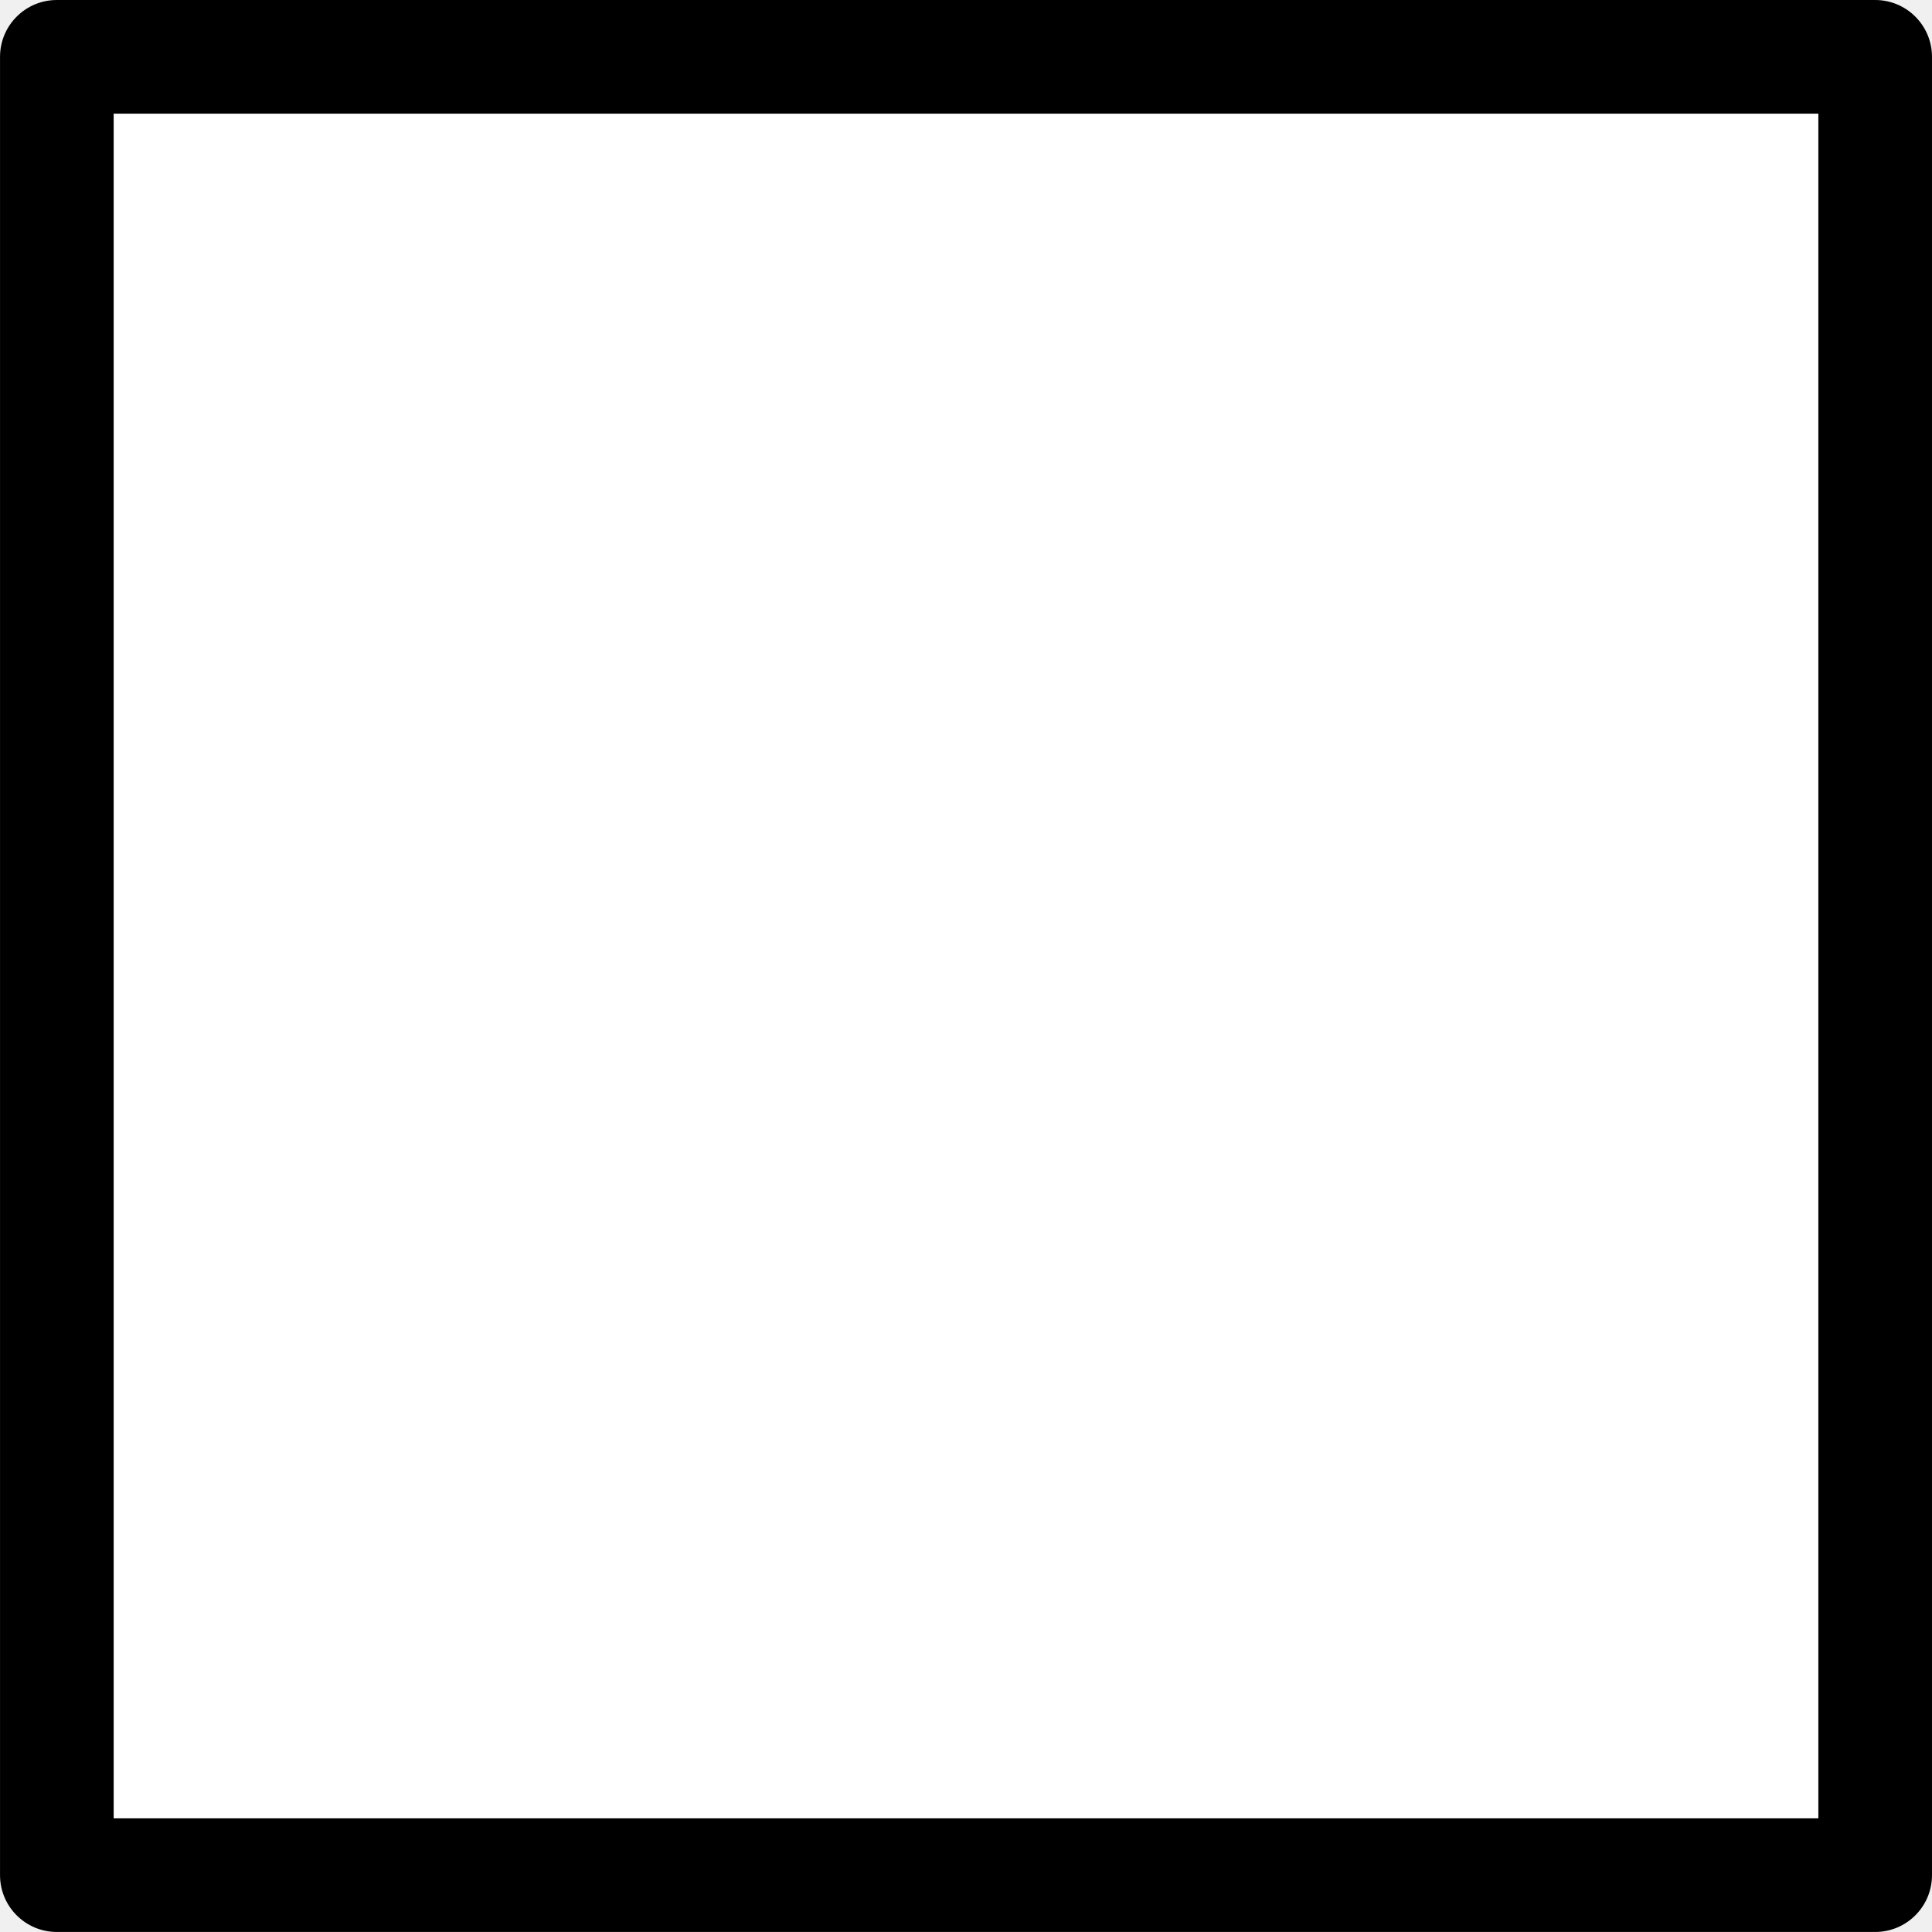
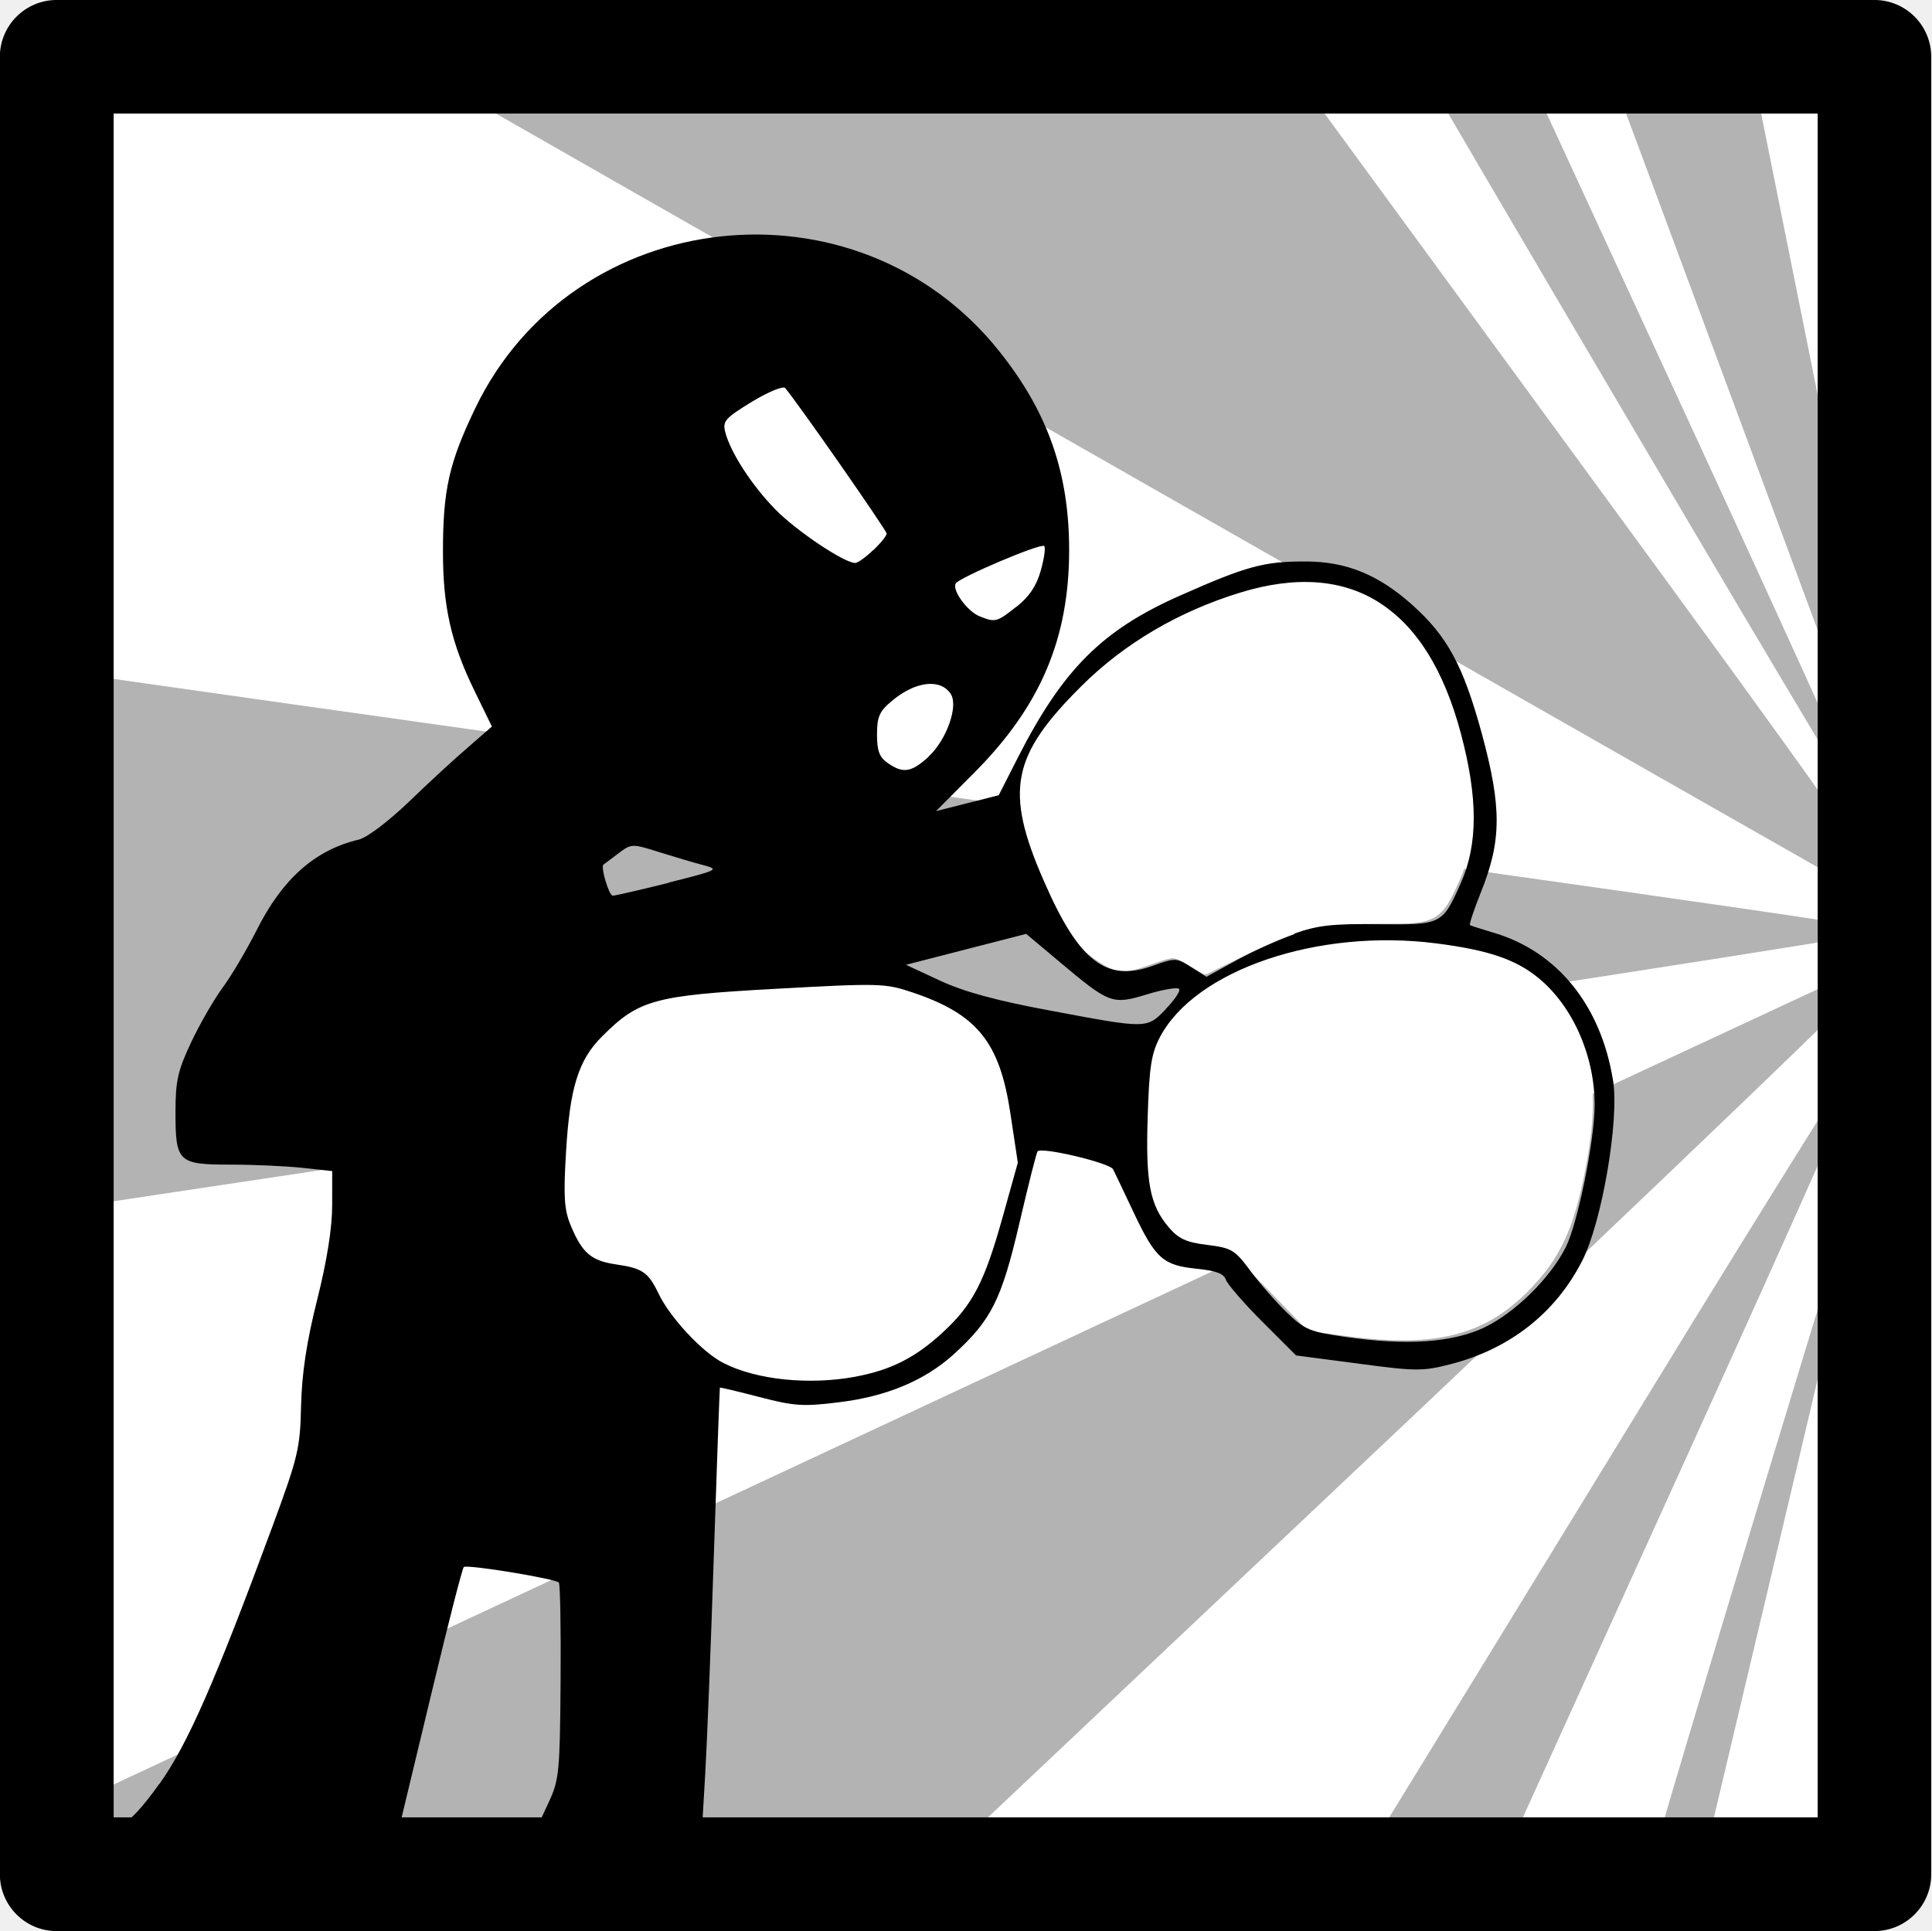
- <svg xmlns="http://www.w3.org/2000/svg" id="svg12459" width="34" height="34" version="1.1" viewBox="0 0 8.996 8.996">
+ <svg xmlns="http://www.w3.org/2000/svg" width="9mm" height="8.996mm" viewBox="0 0 9 8.996" version="1.1" id="svg12459">
  <defs id="defs12456">
-     <clipPath id="clipPath1454" clipPathUnits="userSpaceOnUse">
-       <g id="g1460">
-         <g id="g1458">
-           <path id="path1456" fill="red" fill-rule="evenodd" stroke="none" d="M 0,32 V 0 H 32 V 32 H 0" />
-         </g>
-       </g>
-     </clipPath>
-     <clipPath id="clipPath1446" clipPathUnits="userSpaceOnUse">
-       <g id="g1452">
-         <g id="g1450">
-           <path id="path1448" fill="red" fill-rule="evenodd" stroke="none" d="M 0,32 V 0 H 32 V 32 H 0" />
-         </g>
-       </g>
-     </clipPath>
-     <clipPath id="clipPath1438" clipPathUnits="userSpaceOnUse">
-       <g id="g1444">
-         <g id="g1442">
-           <path id="path1440" fill="red" fill-rule="evenodd" stroke="none" d="M 0,32 V 0 H 32 V 32 H 0" />
-         </g>
-       </g>
-     </clipPath>
-     <clipPath id="clipPath6853" clipPathUnits="userSpaceOnUse">
-       <g id="g6859">
-         <g id="g6857" transform="translate(-1.35,1)">
-           <path id="path6855" fill="red" fill-rule="evenodd" stroke="none" d="M 0,32 V 0 H 32 V 32 H 0" />
-         </g>
-       </g>
-     </clipPath>
-     <clipPath id="clipPath6845" clipPathUnits="userSpaceOnUse">
-       <g id="g6851">
-         <g id="g6849" transform="translate(-1.35,1)">
-           <path id="path6847" fill="red" fill-rule="evenodd" stroke="none" d="M 0,32 V 0 H 32 V 32 H 0" />
-         </g>
-       </g>
-     </clipPath>
-     <clipPath id="clipPath6837" clipPathUnits="userSpaceOnUse">
-       <g id="g6843">
-         <g id="g6841" transform="translate(-1.35,1)">
-           <path id="path6839" fill="red" fill-rule="evenodd" stroke="none" d="M 0,32 V 0 H 32 V 32 H 0" />
-         </g>
-       </g>
-     </clipPath>
-     <clipPath id="clipPath6829" clipPathUnits="userSpaceOnUse">
-       <g id="g6835">
-         <g id="g6833" transform="translate(-1.35,1)">
-           <path id="path6831" fill="red" fill-rule="evenodd" stroke="none" d="M 0,32 V 0 H 32 V 32 H 0" />
-         </g>
-       </g>
-     </clipPath>
-     <clipPath id="clipPath6821" clipPathUnits="userSpaceOnUse">
-       <g id="g6827">
-         <g id="g6825" transform="translate(-1.35,1)">
-           <path id="path6823" fill="red" fill-rule="evenodd" stroke="none" d="M 0,32 V 0 H 32 V 32 H 0" />
-         </g>
-       </g>
-     </clipPath>
-     <clipPath id="clipPath6813" clipPathUnits="userSpaceOnUse">
-       <g id="g6819">
-         <g id="g6817" transform="translate(-1.35,1)">
-           <path id="path6815" fill="red" fill-rule="evenodd" stroke="none" d="M 0,32 V 0 H 32 V 32 H 0" />
-         </g>
-       </g>
-     </clipPath>
-     <clipPath id="clipPath6805" clipPathUnits="userSpaceOnUse">
-       <g id="g6811">
-         <g id="g6809" transform="translate(-1.35,1)">
-           <path id="path6807" fill="red" fill-rule="evenodd" stroke="none" d="M 0,32 V 0 H 32 V 32 H 0" />
-         </g>
-       </g>
-     </clipPath>
-     <clipPath id="clipPath6797" clipPathUnits="userSpaceOnUse">
-       <g id="g6803">
-         <g id="g6801" transform="translate(-1.35,1)">
-           <path id="path6799" fill="red" fill-rule="evenodd" stroke="none" d="M 0,32 V 0 H 32 V 32 H 0" />
-         </g>
-       </g>
-     </clipPath>
-     <clipPath id="clipPath1454-1" clipPathUnits="userSpaceOnUse">
-       <g id="g1460-0">
-         <g id="g1458-0">
-           <path id="path1456-2" fill="red" fill-rule="evenodd" stroke="none" d="M 0,32 V 0 H 32 V 32 H 0" />
-         </g>
-       </g>
-     </clipPath>
-     <clipPath id="clipPath1446-5" clipPathUnits="userSpaceOnUse">
-       <g id="g1452-6">
-         <g id="g1450-0">
-           <path id="path1448-4" fill="red" fill-rule="evenodd" stroke="none" d="M 0,32 V 0 H 32 V 32 H 0" />
-         </g>
-       </g>
-     </clipPath>
-     <clipPath id="clipPath6853-3" clipPathUnits="userSpaceOnUse">
-       <g id="g6859-1">
-         <g id="g6857-6" transform="translate(-1.35,1)">
-           <path id="path6855-7" fill="red" fill-rule="evenodd" stroke="none" d="M 0,32 V 0 H 32 V 32 H 0" />
-         </g>
-       </g>
-     </clipPath>
-     <clipPath id="clipPath6845-8" clipPathUnits="userSpaceOnUse">
-       <g id="g6851-6">
-         <g id="g6849-3" transform="translate(-1.35,1)">
-           <path id="path6847-0" fill="red" fill-rule="evenodd" stroke="none" d="M 0,32 V 0 H 32 V 32 H 0" />
-         </g>
-       </g>
-     </clipPath>
-     <clipPath id="clipPath1417-9-1" clipPathUnits="userSpaceOnUse">
-       <g id="g1421-2-6" transform="translate(-15,-11.45)">
-         <path id="path1419-0-2" fill="red" fill-rule="evenodd" stroke="none" d="M 0,32 V 0 H 32 V 32 H 0" />
-       </g>
-     </clipPath>
-     <clipPath id="clipPath1438-2" clipPathUnits="userSpaceOnUse">
-       <g id="g1444-0">
-         <g id="g1442-6">
-           <path id="path1440-0" fill="red" fill-rule="evenodd" stroke="none" d="M 0,32 V 0 H 32 V 32 H 0" />
-         </g>
-       </g>
-     </clipPath>
-     <clipPath id="clipPath6837-0" clipPathUnits="userSpaceOnUse">
-       <g id="g6843-1">
-         <g id="g6841-4" transform="translate(-1.35,1)">
-           <path id="path6839-3" fill="red" fill-rule="evenodd" stroke="none" d="M 0,32 V 0 H 32 V 32 H 0" />
-         </g>
-       </g>
-     </clipPath>
-     <clipPath id="clipPath6829-3" clipPathUnits="userSpaceOnUse">
-       <g id="g6835-2">
-         <g id="g6833-8" transform="translate(-1.35,1)">
-           <path id="path6831-7" fill="red" fill-rule="evenodd" stroke="none" d="M 0,32 V 0 H 32 V 32 H 0" />
-         </g>
-       </g>
-     </clipPath>
-     <clipPath id="clipPath6821-9" clipPathUnits="userSpaceOnUse">
-       <g id="g6827-9">
-         <g id="g6825-5" transform="translate(-1.35,1)">
-           <path id="path6823-0" fill="red" fill-rule="evenodd" stroke="none" d="M 0,32 V 0 H 32 V 32 H 0" />
-         </g>
-       </g>
-     </clipPath>
-     <clipPath id="clipPath6813-5" clipPathUnits="userSpaceOnUse">
-       <g id="g6819-6">
-         <g id="g6817-1" transform="translate(-1.35,1)">
-           <path id="path6815-7" fill="red" fill-rule="evenodd" stroke="none" d="M 0,32 V 0 H 32 V 32 H 0" />
-         </g>
-       </g>
-     </clipPath>
-     <clipPath id="clipPath6805-9" clipPathUnits="userSpaceOnUse">
-       <g id="g6811-6">
-         <g id="g6809-3" transform="translate(-1.35,1)">
-           <path id="path6807-3" fill="red" fill-rule="evenodd" stroke="none" d="M 0,32 V 0 H 32 V 32 H 0" />
-         </g>
-       </g>
-     </clipPath>
-     <clipPath id="clipPath6797-2" clipPathUnits="userSpaceOnUse">
-       <g id="g6803-3">
-         <g id="g6801-3" transform="translate(-1.35,1)">
-           <path id="path6799-4" fill="red" fill-rule="evenodd" stroke="none" d="M 0,32 V 0 H 32 V 32 H 0" />
-         </g>
-       </g>
-     </clipPath>
-     <clipPath id="clipPath1454-6" clipPathUnits="userSpaceOnUse">
-       <g id="g1460-3">
-         <g id="g1458-6">
-           <path id="path1456-5" fill="red" fill-rule="evenodd" stroke="none" d="M 0,32 V 0 H 32 V 32 H 0" />
-         </g>
-       </g>
-     </clipPath>
-     <clipPath id="clipPath6853-3-5" clipPathUnits="userSpaceOnUse">
-       <g id="g6859-1-4">
-         <g id="g6857-6-5" transform="translate(-1.35,1)">
-           <path id="path6855-7-9" fill="red" fill-rule="evenodd" stroke="none" d="M 0,32 V 0 H 32 V 32 H 0" />
-         </g>
-       </g>
-     </clipPath>
-     <clipPath id="clipPath6845-8-3" clipPathUnits="userSpaceOnUse">
-       <g id="g6851-6-9">
-         <g id="g6849-3-1" transform="translate(-1.35,1)">
-           <path id="path6847-0-9" fill="red" fill-rule="evenodd" stroke="none" d="M 0,32 V 0 H 32 V 32 H 0" />
-         </g>
-       </g>
-     </clipPath>
-     <clipPath id="clipPath1417-9-1-6" clipPathUnits="userSpaceOnUse">
-       <g id="g1421-2-6-3" transform="translate(-15,-11.45)">
-         <path id="path1419-0-2-9" fill="red" fill-rule="evenodd" stroke="none" d="M 0,32 V 0 H 32 V 32 H 0" />
-       </g>
-     </clipPath>
-     <clipPath id="clipPath1417-9-1-6-7" clipPathUnits="userSpaceOnUse">
-       <g id="g1421-2-6-3-3" transform="translate(-15,-11.45)">
-         <path id="path1419-0-2-9-9" fill="red" fill-rule="evenodd" stroke="none" d="M 0,32 V 0 H 32 V 32 H 0" />
-       </g>
-     </clipPath>
-     <clipPath id="clipPath1438-2-7" clipPathUnits="userSpaceOnUse">
-       <g id="g1444-0-5">
-         <g id="g1442-6-9">
-           <path id="path1440-0-8" fill="red" fill-rule="evenodd" stroke="none" d="M 0,32 V 0 H 32 V 32 H 0" />
-         </g>
-       </g>
-     </clipPath>
-     <clipPath id="clipPath6837-0-2" clipPathUnits="userSpaceOnUse">
-       <g id="g6843-1-5">
-         <g id="g6841-4-2" transform="translate(-1.35,1)">
-           <path id="path6839-3-4" fill="red" fill-rule="evenodd" stroke="none" d="M 0,32 V 0 H 32 V 32 H 0" />
-         </g>
-       </g>
-     </clipPath>
-     <clipPath id="clipPath6829-3-0" clipPathUnits="userSpaceOnUse">
-       <g id="g6835-2-9">
-         <g id="g6833-8-5" transform="translate(-1.35,1)">
-           <path id="path6831-7-0" fill="red" fill-rule="evenodd" stroke="none" d="M 0,32 V 0 H 32 V 32 H 0" />
-         </g>
-       </g>
-     </clipPath>
-     <clipPath id="clipPath6821-9-3" clipPathUnits="userSpaceOnUse">
-       <g id="g6827-9-9">
-         <g id="g6825-5-3" transform="translate(-1.35,1)">
-           <path id="path6823-0-2" fill="red" fill-rule="evenodd" stroke="none" d="M 0,32 V 0 H 32 V 32 H 0" />
-         </g>
-       </g>
-     </clipPath>
-     <clipPath id="clipPath6813-5-5" clipPathUnits="userSpaceOnUse">
-       <g id="g6819-6-3">
-         <g id="g6817-1-4" transform="translate(-1.35,1)">
-           <path id="path6815-7-7" fill="red" fill-rule="evenodd" stroke="none" d="M 0,32 V 0 H 32 V 32 H 0" />
-         </g>
-       </g>
-     </clipPath>
-     <clipPath id="clipPath6805-9-0" clipPathUnits="userSpaceOnUse">
-       <g id="g6811-6-1">
-         <g id="g6809-3-6" transform="translate(-1.35,1)">
-           <path id="path6807-3-7" fill="red" fill-rule="evenodd" stroke="none" d="M 0,32 V 0 H 32 V 32 H 0" />
-         </g>
-       </g>
-     </clipPath>
-     <clipPath id="clipPath6797-2-4" clipPathUnits="userSpaceOnUse">
-       <g id="g6803-3-3">
-         <g id="g6801-3-8" transform="translate(-1.35,1)">
-           <path id="path6799-4-2" fill="red" fill-rule="evenodd" stroke="none" d="M 0,32 V 0 H 32 V 32 H 0" />
-         </g>
-       </g>
-     </clipPath>
-     <clipPath id="clipPath1446-5-9" clipPathUnits="userSpaceOnUse">
-       <g id="g1452-6-0">
-         <g id="g1450-0-8">
-           <path id="path1448-4-6" fill="red" fill-rule="evenodd" stroke="none" d="M 0,32 V 0 H 32 V 32 H 0" />
-         </g>
-       </g>
-     </clipPath>
-     <clipPath id="clipPath1454-0" clipPathUnits="userSpaceOnUse">
-       <g id="g1460-8">
-         <g id="g1458-2">
-           <path id="path1456-6" fill="red" fill-rule="evenodd" stroke="none" d="M 0,32 V 0 H 32 V 32 H 0" />
-         </g>
-       </g>
-     </clipPath>
-     <clipPath id="clipPath1446-2" clipPathUnits="userSpaceOnUse">
-       <g id="g1452-8">
-         <g id="g1450-4">
-           <path id="path1448-7" fill="red" fill-rule="evenodd" stroke="none" d="M 0,32 V 0 H 32 V 32 H 0" />
-         </g>
-       </g>
-     </clipPath>
-     <clipPath id="clipPath1438-22" clipPathUnits="userSpaceOnUse">
-       <g id="g1444-7">
-         <g id="g1442-3">
-           <path id="path1440-5" fill="red" fill-rule="evenodd" stroke="none" d="M 0,32 V 0 H 32 V 32 H 0" />
-         </g>
-       </g>
-     </clipPath>
-     <clipPath id="clipPath6853-7" clipPathUnits="userSpaceOnUse">
-       <g id="g6859-4">
-         <g id="g6857-8" transform="translate(-1.35,1)">
-           <path id="path6855-1" fill="red" fill-rule="evenodd" stroke="none" d="M 0,32 V 0 H 32 V 32 H 0" />
-         </g>
-       </g>
-     </clipPath>
-     <clipPath id="clipPath6845-85" clipPathUnits="userSpaceOnUse">
-       <g id="g6851-0">
-         <g id="g6849-0" transform="translate(-1.35,1)">
-           <path id="path6847-4" fill="red" fill-rule="evenodd" stroke="none" d="M 0,32 V 0 H 32 V 32 H 0" />
-         </g>
-       </g>
-     </clipPath>
-     <clipPath id="clipPath6837-2-9" clipPathUnits="userSpaceOnUse">
-       <g id="g6843-3-9">
-         <g id="g6841-9-3" transform="translate(-1.35,1)">
-           <path id="path6839-2-0" fill="red" fill-rule="evenodd" stroke="none" d="M 0,32 V 0 H 32 V 32 H 0" />
-         </g>
-       </g>
-     </clipPath>
-     <clipPath id="clipPath6821-3-6" clipPathUnits="userSpaceOnUse">
-       <g id="g6827-96-7">
-         <g id="g6825-0-3" transform="translate(-1.35,1)">
-           <path id="path6823-6-1" fill="red" fill-rule="evenodd" stroke="none" d="M 0,32 V 0 H 32 V 32 H 0" />
-         </g>
-       </g>
-     </clipPath>
-     <clipPath id="clipPath6813-7-9" clipPathUnits="userSpaceOnUse">
-       <g id="g6819-0-4">
-         <g id="g6817-4-5" transform="translate(-1.35,1)">
-           <path id="path6815-3-1" fill="red" fill-rule="evenodd" stroke="none" d="M 0,32 V 0 H 32 V 32 H 0" />
-         </g>
-       </g>
-     </clipPath>
-     <clipPath id="clipPath6829-8" clipPathUnits="userSpaceOnUse">
-       <g id="g6835-8">
-         <g id="g6833-83" transform="translate(-1.35,1)">
-           <path id="path6831-2" fill="red" fill-rule="evenodd" stroke="none" d="M 0,32 V 0 H 32 V 32 H 0" />
-         </g>
-       </g>
-     </clipPath>
-     <clipPath id="clipPath6837-2-0" clipPathUnits="userSpaceOnUse">
-       <g id="g6843-3-0">
-         <g id="g6841-9-2" transform="translate(-1.35,1)">
-           <path id="path6839-2-9" fill="red" fill-rule="evenodd" stroke="none" d="M 0,32 V 0 H 32 V 32 H 0" />
-         </g>
-       </g>
-     </clipPath>
-     <clipPath id="clipPath6821-3-3" clipPathUnits="userSpaceOnUse">
-       <g id="g6827-96-4">
-         <g id="g6825-0-2" transform="translate(-1.35,1)">
-           <path id="path6823-6-0" fill="red" fill-rule="evenodd" stroke="none" d="M 0,32 V 0 H 32 V 32 H 0" />
-         </g>
-       </g>
-     </clipPath>
-     <clipPath id="clipPath6813-7-96" clipPathUnits="userSpaceOnUse">
-       <g id="g6819-0-7">
-         <g id="g6817-4-4" transform="translate(-1.35,1)">
-           <path id="path6815-3-3" fill="red" fill-rule="evenodd" stroke="none" d="M 0,32 V 0 H 32 V 32 H 0" />
-         </g>
-       </g>
-     </clipPath>
-     <clipPath id="clipPath6805-98" clipPathUnits="userSpaceOnUse">
-       <g id="g6811-9">
-         <g id="g6809-1" transform="translate(-1.35,1)">
-           <path id="path6807-4" fill="red" fill-rule="evenodd" stroke="none" d="M 0,32 V 0 H 32 V 32 H 0" />
-         </g>
-       </g>
-     </clipPath>
-     <clipPath id="clipPath6797-8" clipPathUnits="userSpaceOnUse">
-       <g id="g6803-38">
-         <g id="g6801-9" transform="translate(-1.35,1)">
-           <path id="path6799-5" fill="red" fill-rule="evenodd" stroke="none" d="M 0,32 V 0 H 32 V 32 H 0" />
-         </g>
-       </g>
-     </clipPath>
-     <clipPath id="clipPath1454-3" clipPathUnits="userSpaceOnUse">
-       <g id="g1460-06">
-         <g id="g1458-04">
-           <path id="path1456-7" fill="red" fill-rule="evenodd" stroke="none" d="M 0,32 V 0 H 32 V 32 H 0" />
-         </g>
-       </g>
-     </clipPath>
-     <clipPath id="clipPath1446-28" clipPathUnits="userSpaceOnUse">
-       <g id="g1452-7">
-         <g id="g1450-6">
-           <path id="path1448-6" fill="red" fill-rule="evenodd" stroke="none" d="M 0,32 V 0 H 32 V 32 H 0" />
-         </g>
-       </g>
-     </clipPath>
-     <clipPath id="clipPath1438-7" clipPathUnits="userSpaceOnUse">
-       <g id="g1444-9">
-         <g id="g1442-4">
-           <path id="path1440-6" fill="red" fill-rule="evenodd" stroke="none" d="M 0,32 V 0 H 32 V 32 H 0" />
-         </g>
-       </g>
-     </clipPath>
-     <clipPath id="clipPath6853-31" clipPathUnits="userSpaceOnUse">
-       <g id="g6859-48">
-         <g id="g6857-1" transform="translate(-1.35,1)">
-           <path id="path6855-6" fill="red" fill-rule="evenodd" stroke="none" d="M 0,32 V 0 H 32 V 32 H 0" />
-         </g>
-       </g>
-     </clipPath>
-     <clipPath id="clipPath6845-1" clipPathUnits="userSpaceOnUse">
+     <clipPath clipPathUnits="userSpaceOnUse" id="clipPath6845-1">
      <g id="g6851-8">
        <g id="g6849-36" transform="translate(-1.35,1)">
-           <path id="path6847-6" fill="red" fill-rule="evenodd" stroke="none" d="M 0,32 V 0 H 32 V 32 H 0" />
-         </g>
-       </g>
-     </clipPath>
-     <clipPath id="clipPath6837-2-9-6" clipPathUnits="userSpaceOnUse">
-       <g id="g6843-3-9-7">
-         <g id="g6841-9-3-7" transform="translate(-1.35,1)">
-           <path id="path6839-2-0-2" fill="red" fill-rule="evenodd" stroke="none" d="M 0,32 V 0 H 32 V 32 H 0" />
-         </g>
-       </g>
-     </clipPath>
-     <clipPath id="clipPath6821-3-6-6" clipPathUnits="userSpaceOnUse">
-       <g id="g6827-96-7-5">
-         <g id="g6825-0-3-1" transform="translate(-1.35,1)">
-           <path id="path6823-6-1-2" fill="red" fill-rule="evenodd" stroke="none" d="M 0,32 V 0 H 32 V 32 H 0" />
-         </g>
-       </g>
-     </clipPath>
-     <clipPath id="clipPath6813-7-9-3" clipPathUnits="userSpaceOnUse">
-       <g id="g6819-0-4-9">
-         <g id="g6817-4-5-8" transform="translate(-1.35,1)">
-           <path id="path6815-3-1-7" fill="red" fill-rule="evenodd" stroke="none" d="M 0,32 V 0 H 32 V 32 H 0" />
-         </g>
-       </g>
-     </clipPath>
-     <clipPath id="clipPath6829-30" clipPathUnits="userSpaceOnUse">
-       <g id="g6835-4">
-         <g id="g6833-6" transform="translate(-1.35,1)">
-           <path id="path6831-28" fill="red" fill-rule="evenodd" stroke="none" d="M 0,32 V 0 H 32 V 32 H 0" />
-         </g>
-       </g>
-     </clipPath>
-     <clipPath id="clipPath6837-2-0-0" clipPathUnits="userSpaceOnUse">
-       <g id="g6843-3-0-2">
-         <g id="g6841-9-2-2" transform="translate(-1.35,1)">
-           <path id="path6839-2-9-6" fill="red" fill-rule="evenodd" stroke="none" d="M 0,32 V 0 H 32 V 32 H 0" />
-         </g>
-       </g>
-     </clipPath>
-     <clipPath id="clipPath6821-3-3-9" clipPathUnits="userSpaceOnUse">
-       <g id="g6827-96-4-0">
-         <g id="g6825-0-2-7" transform="translate(-1.35,1)">
-           <path id="path6823-6-0-5" fill="red" fill-rule="evenodd" stroke="none" d="M 0,32 V 0 H 32 V 32 H 0" />
-         </g>
-       </g>
-     </clipPath>
-     <clipPath id="clipPath6813-7-96-9" clipPathUnits="userSpaceOnUse">
-       <g id="g6819-0-7-2">
-         <g id="g6817-4-4-8" transform="translate(-1.35,1)">
-           <path id="path6815-3-3-5" fill="red" fill-rule="evenodd" stroke="none" d="M 0,32 V 0 H 32 V 32 H 0" />
-         </g>
-       </g>
-     </clipPath>
-     <clipPath id="clipPath6805-5" clipPathUnits="userSpaceOnUse">
-       <g id="g6811-7">
-         <g id="g6809-34" transform="translate(-1.35,1)">
-           <path id="path6807-8" fill="red" fill-rule="evenodd" stroke="none" d="M 0,32 V 0 H 32 V 32 H 0" />
-         </g>
-       </g>
-     </clipPath>
-     <clipPath id="clipPath6797-4" clipPathUnits="userSpaceOnUse">
-       <g id="g6803-9">
-         <g id="g6801-30" transform="translate(-1.35,1)">
-           <path id="path6799-1" fill="red" fill-rule="evenodd" stroke="none" d="M 0,32 V 0 H 32 V 32 H 0" />
+           <path d="M 0,32 V 0 H 32 V 32 H 0" fill="#ff0000" fill-rule="evenodd" stroke="none" id="path6847-6" />
        </g>
      </g>
    </clipPath>
  </defs>
-   <g id="layer1" transform="translate(-135.2246,-229.8061)">
-     <g id="g19534" transform="matrix(0.2645833,0,0,0.2645833,135.2246,229.8061)">
-       <g id="use1308" transform="translate(0.912059,1)" style="fill:#fff">
-         <path id="path1312" fill="#cc0" fill-rule="evenodd" stroke="none" d="M 0,32 V 0 H 32 V 32 H 0" style="fill:#fff;fill-opacity:1" />
-       </g>
-       <path id="path1318" fill="#fcf9e0" fill-rule="evenodd" stroke="none" d="M 21.05,-0.55 32.8,15.5 -0.25,20.45 v -9.6 L 32.8,15.5 4.6,-0.55 h 16.45 m 4.35,0 7.4,16.05 -5.95,-16.05 H 29.6 L 32.8,15.5 23.35,-0.55 h 2.05 m 7.4,16.1 -4.25,17.8 h -1.1 l 5.35,-17.8 -8.1,17.8 H 21.9 L 32.8,15.55 13.95,33.35 H -0.25 V 31 L 32.8,15.55" clip-path="url(#clipPath1454-3)" transform="translate(1.959279,1.166172)" style="fill:#b3b3b3;fill-opacity:1" />
-       <path id="path1320" fill="#733c2f" fill-rule="evenodd" stroke="none" d="M 7.45,14.15 V 14.1 l 1.25,-1.2 2.25,-2 3.35,1.6 -2.3,1.75 0.7,2.2 0.8,2.7 0.35,2.05 0.2,1.4 V 24 l -0.3,8.35 H 10.1 l 1.05,-2 0.1,-2.3 -0.1,-1.25 -1.6,-0.25 -1.4,5.8 H 2.7 l 1.9,-2.65 1,-2.45 1.1,-3 Q 6.4,23.7 7.05,21.35 7.65,19 6,16.2 l -0.1,-0.15 0.45,-0.5 1.1,-1.4" clip-path="url(#clipPath1446-28)" transform="translate(-1.35,1)" style="fill:#000" />
-       <path id="path1322" fill="#733c2f" fill-rule="evenodd" stroke="none" d="M 8.75,15.45 Q 8.45,16.5 8.8,16.7 L 9.2,17 11.05,19.95 3.75,19.6 Q 2.9,18.35 4.8,15.9 q 0.7,-2.05 2.55,-2.1 1.85,0 1.4,1.65" clip-path="url(#clipPath1438-7)" transform="translate(-0.475,0.875)" style="fill:#000" />
-       <path id="path1340" fill="#733c2f" fill-rule="evenodd" stroke="none" d="m 13.3,4.1 q 2.35,0 3.95,1.6 1.65,1.7 1.65,4 0,2.3 -1.65,3.9 -1.6,1.7 -3.95,1.7 Q 11,15.3 9.35,13.6 7.75,12 7.75,9.65 7.75,7.4 9.35,5.7 11,4.1 13.3,4.1 m -0.55,3.35 q 0.65,1.7 2.35,2.45 l 0.5,-0.5 -1.85,-2.6 -1,0.65 m 5.6,2.15 -1.5,0.65 q 0.15,0.6 0.7,0.6 l 0.6,-0.45 0.2,-0.6 V 9.6 m -1.6,2.9 q 0,-0.65 -0.6,-0.4 -0.7,0.3 -0.7,0.8 l 0.05,0.3 q 0.15,0.3 0.55,0.3 l 0.45,-0.4 0.25,-0.6" style="fill:#000;fill-opacity:1" clip-path="url(#clipPath6853-31)" />
-       <path id="path1342" fill="#fcf9e0" fill-rule="evenodd" stroke="none" d="m 12.75,7.45 1,-0.65 1.85,2.6 -0.5,0.5 Q 13.4,9.15 12.75,7.45 m 4,5.05 -0.25,0.6 -0.45,0.4 q -0.4,0 -0.55,-0.3 l -0.05,-0.3 q 0,-0.5 0.7,-0.8 0.6,-0.25 0.6,0.4 m 1.6,-2.9 v 0.2 l -0.2,0.6 -0.6,0.45 q -0.55,0 -0.7,-0.6 l 1.5,-0.65" clip-path="url(#clipPath6845-1)" style="fill:#fff" />
-       <g id="g18724" transform="rotate(-14.65501,15.24547,22.45113)">
-         <path id="path1344-1-2" fill="#733c2f" fill-rule="evenodd" stroke="none" d="M 22.55,17.15 H 9.95 V 14.6 h 12.6 v 2.55" clip-path="url(#clipPath6837-2-9-6)" style="fill:#000" transform="translate(-0.1215053,0.2155254)" />
-         <path id="path1348-85-2" fill="#733c2f" fill-rule="evenodd" stroke="none" d="m 22.95,12.15 1.8,-0.3 q 1.85,-0.1 2.75,1.1 0.45,0.45 0.8,1.7 v 0.1 2 0.1 Q 27.8,19.2 25.55,19.8 L 23.45,19.9 23.2,19.75 22.65,19.4 22.6,19.35 22.05,18.95 21.95,18.8 21.9,18.7 21,18.75 20.85,18.7 20.75,18.65 q -2.7,-2.7 0,-5.15 0.8,-0.8 1.95,-1.3 l 0.25,-0.05" clip-path="url(#clipPath6821-3-6-6)" style="fill:#000" transform="translate(-0.1215053,0.2155254)" />
-         <path id="path1350-4-6" fill="#fcf9e0" fill-rule="evenodd" stroke="none" d="m 24.8,12.3 q -2.15,0.1 -3.6,1.15 -1.45,1 -1.05,2.5 l 0.2,1.25 q 0.2,0.65 0.8,1 l 0.65,-0.05 q 0.35,-0.1 0.6,0.35 l 0.55,0.4 0.65,0.45 1.85,-0.1 q 1.95,-0.5 2.4,-2.55 v -2 q -0.3,-1.1 -0.7,-1.5 -0.75,-1 -2.35,-0.9" clip-path="url(#clipPath6813-7-9-3)" style="fill:#fff" transform="translate(-0.1215053,0.2155254)" />
-       </g>
-       <path id="path1346" fill="#733c2f" fill-rule="evenodd" stroke="none" d="m 14.75,20.8 h -9.3 v -2.55 h 9.3 v 2.55" clip-path="url(#clipPath6829-30)" style="fill:#000" transform="translate(0.875,-0.125)" />
-       <g id="g18786" transform="translate(-0.1856602,2.084709)">
-         <path id="path1344-1-8" fill="#733c2f" fill-rule="evenodd" stroke="none" d="M 22.55,17.15 H 9.95 V 14.6 h 12.6 v 2.55" clip-path="url(#clipPath6837-2-0-0)" style="fill:#000" transform="rotate(10.27717,12.68095,18.24671)" />
-         <path id="path1348-85-4" fill="#733c2f" fill-rule="evenodd" stroke="none" d="m 22.95,12.15 1.8,-0.3 q 1.85,-0.1 2.75,1.1 0.45,0.45 0.8,1.7 v 0.1 2 0.1 Q 27.8,19.2 25.55,19.8 L 23.45,19.9 23.2,19.75 22.65,19.4 22.6,19.35 22.05,18.95 21.95,18.8 21.9,18.7 21,18.75 20.85,18.7 20.75,18.65 q -2.7,-2.7 0,-5.15 0.8,-0.8 1.95,-1.3 l 0.25,-0.05" clip-path="url(#clipPath6821-3-3-9)" style="fill:#000" transform="rotate(10.27717,12.68095,18.24671)" />
-         <path id="path1350-4-5" fill="#fcf9e0" fill-rule="evenodd" stroke="none" d="m 24.8,12.3 q -2.15,0.1 -3.6,1.15 -1.45,1 -1.05,2.5 l 0.2,1.25 q 0.2,0.65 0.8,1 l 0.65,-0.05 q 0.35,-0.1 0.6,0.35 l 0.55,0.4 0.65,0.45 1.85,-0.1 q 1.95,-0.5 2.4,-2.55 v -2 q -0.3,-1.1 -0.7,-1.5 -0.75,-1 -2.35,-0.9" clip-path="url(#clipPath6813-7-96-9)" style="fill:#fff" transform="rotate(10.27717,12.68095,18.24671)" />
-       </g>
-       <path id="path1352" fill="#733c2f" fill-rule="evenodd" stroke="none" d="M 9.25,22.6 H 9.2 q 0.25,0.35 1,0.35 l 0.05,0.05 0.05,0.1 0.4,0.6 0.7,0.65 0.1,0.05 0.6,0.25 0.85,0.2 h 0.5 q 2.35,0.05 3.45,-2.1 V 22.6 l 0.5,-2.15 0.05,0.1 q 0,-1.25 -0.35,-1.8 V 18.7 Q 16.55,17.35 14.75,17 l -4,0.15 Q 8.6,18 8.7,19.8 l -0.15,1.15 v 0.15 q 0,0.85 0.7,1.5" clip-path="url(#clipPath6805-5)" style="fill:#000" transform="translate(0.875,-0.125)" />
-       <path id="path1354" fill="#fcf9e0" fill-rule="evenodd" stroke="none" d="m 14.65,17.45 -3.7,0.2 Q 9.2,18.3 9.2,19.8 l -0.1,1.25 q 0,0.7 0.55,1.2 l 0.6,0.1 q 0.35,0 0.5,0.45 l 0.4,0.6 0.55,0.55 q 0.65,0.4 1.8,0.4 2,0 2.95,-1.85 L 17,20.55 16.75,18.9 q -0.5,-1.1 -2.1,-1.45" clip-path="url(#clipPath6797-4)" style="fill:#fff" transform="translate(0.875,-0.125)" />
-       <g id="g27401-8" transform="translate(42.12247,86.40306)">
-         <path style="color:#000;fill:#000;fill-opacity:1;stroke-linecap:round;stroke-linejoin:round;-inkscape-stroke:none" id="path424-4" d="m -41.122,-86.403 a 1,1 0 0 0 -1,1 v 32 a 1,1 0 0 0 1,1 h 32 a 1,1 0 0 0 1,-1 v -32 a 1,1 0 0 0 -1,-1 z m 1,2 h 30 v 30 h -30 z" />
-       </g>
+   <g id="layer1" transform="translate(-135.2246,-229.8061)" style="display:inline">
+     <g id="use1308" transform="matrix(0.2645833,0,0,0.2645833,135.466,230.0706)" style="fill:#ffffff">
+       <path d="M 0,32 V 0 H 32 V 32 H 0" fill="#cccc00" fill-rule="evenodd" stroke="none" id="path1312" style="fill:#ffffff;fill-opacity:1" />
    </g>
+     <path d="m 12.75,7.45 1,-0.65 1.85,2.6 -0.5,0.5 Q 13.4,9.15 12.75,7.45 m 4,5.05 -0.25,0.6 -0.45,0.4 q -0.4,0 -0.55,-0.3 l -0.05,-0.3 q 0,-0.5 0.7,-0.8 0.6,-0.25 0.6,0.4 m 1.6,-2.9 v 0.2 l -0.2,0.6 -0.6,0.45 q -0.55,0 -0.7,-0.6 l 1.5,-0.65" fill="#fcf9e0" fill-rule="evenodd" stroke="none" id="path1342" clip-path="url(#clipPath6845-1)" style="fill:#ffffff" transform="matrix(0.2645833,0,0,0.2645833,135.2246,229.8061)" />
+     <path id="path1466" style="fill:#b3b3b3;fill-opacity:1;stroke-width:0.011;stroke-dashoffset:14.7" d="m 142.694,230.062 0.03,0.073 c 0.017,0.04 0.301,0.806 0.633,1.702 l 0.603,1.628 0.005,-0.218 c 0.004,-0.201 -0.019,-0.334 -0.292,-1.696 l -0.297,-1.478 -0.341,-0.006 z m -0.633,0.001 c -0.135,0 -0.24,0.009 -0.236,0.02 0.004,0.011 0.485,0.832 1.07,1.824 0.584,0.992 1.067,1.8 1.072,1.794 0.005,-0.005 -0.366,-0.826 -0.826,-1.824 l -0.837,-1.814 z m -2.927,0.006 c -1.293,-0.003 -2.058,0.003 -2.037,0.016 0.018,0.011 1.57,0.897 3.448,1.968 1.878,1.071 3.417,1.948 3.42,1.949 0.003,0.001 0.006,-0.032 0.006,-0.073 0,-0.064 -0.208,-0.359 -1.384,-1.965 l -1.383,-1.89 z m -3.565,2.873 c -0.037,-0.008 -0.039,0.062 -0.039,1.243 v 1.252 l 0.095,-0.015 c 0.052,-0.008 1.948,-0.293 4.213,-0.633 2.265,-0.34 4.122,-0.628 4.126,-0.64 0.008,-0.025 0.011,-0.025 -4.997,-0.727 -1.847,-0.259 -3.377,-0.475 -3.398,-0.48 z m 8.381,1.358 c -0.005,3.8e-4 -0.011,0.002 -0.018,0.004 -0.021,0.008 -1.921,0.893 -4.22,1.967 l -4.181,1.953 -5.2e-4,0.14 v 0.14 h 2.026 2.026 l 2.195,-2.073 c 1.207,-1.14 2.195,-2.089 2.195,-2.107 0,-0.017 -0.007,-0.025 -0.022,-0.024 z m 0.017,0.303 c -0.004,-0.013 -0.486,0.756 -1.069,1.709 -0.583,0.953 -1.125,1.836 -1.203,1.963 l -0.142,0.23 0.33,-5.2e-4 0.331,-5.1e-4 0.88,-1.938 c 0.484,-1.066 0.877,-1.949 0.872,-1.963 z m 0.005,0.408 c -0.003,-0.032 -1.052,3.433 -1.052,3.474 0,0.011 0.053,0.019 0.117,0.019 h 0.117 l 0.41,-1.73 c 0.226,-0.951 0.409,-1.745 0.407,-1.763 z" />
+     <path id="path2163" style="fill:#ffffff;fill-opacity:1;stroke-width:0.042;stroke-dashoffset:14.7" d="m 22.914,10.176 c -0.287,-0.002 -0.588,0.042 -0.914,0.127 -1.231,0.321 -2.285,0.948 -3.211,1.912 -0.531,0.553 -0.825,0.977 -0.881,1.482 -0.055,0.505 0.128,1.063 0.506,1.898 0.18,0.399 0.306,0.657 0.426,0.844 0.12,0.187 0.235,0.305 0.381,0.41 0.198,0.144 0.335,0.231 0.5,0.248 0.165,0.017 0.331,-0.036 0.596,-0.131 0.186,-0.067 0.278,-0.093 0.336,-0.092 0.058,0.002 0.113,0.029 0.24,0.104 l 0.273,0.162 a 0.102,0.102 0 0 0 0.098,0.004 l 0.73,-0.357 c 0.851,-0.417 1.324,-0.521 2.377,-0.521 0.444,0 0.691,3.62e-4 0.887,-0.113 0.196,-0.114 0.29,-0.319 0.449,-0.67 0.279,-0.615 0.257,-1.533 0.047,-2.418 -0.21,-0.885 -0.608,-1.735 -1.139,-2.197 -0.522,-0.455 -1.071,-0.686 -1.701,-0.691 z m 1.289,6.357 c -0.988,0.002 -1.299,0.035 -1.76,0.189 -0.798,0.268 -1.593,0.828 -1.979,1.406 -0.147,0.221 -0.233,0.358 -0.281,0.555 -0.048,0.196 -0.06,0.44 -0.08,0.895 -0.025,0.58 -0.007,1.079 0.061,1.328 0.144,0.529 0.487,0.918 0.918,0.99 0.275,0.046 0.403,0.074 0.555,0.172 0.151,0.098 0.335,0.28 0.682,0.637 l 0.684,0.703 a 0.102,0.102 0 0 0 0.059,0.031 l 0.648,0.088 c 0.801,0.107 1.425,0.103 1.953,-0.041 0.528,-0.144 0.954,-0.43 1.355,-0.869 0.505,-0.552 0.733,-1.099 0.93,-2.219 0.171,-0.975 0.119,-1.644 -0.188,-2.291 -0.279,-0.59 -0.648,-0.995 -1.209,-1.24 -0.561,-0.245 -1.303,-0.336 -2.348,-0.334 z m -8.902,0.766 c -0.326,-0.003 -0.813,0.02 -1.646,0.066 -0.821,0.046 -1.306,0.078 -1.631,0.119 -0.324,0.041 -0.494,0.095 -0.654,0.178 -0.507,0.263 -0.848,0.544 -1.074,0.988 -0.226,0.444 -0.34,1.039 -0.43,1.939 -0.041,0.412 0.027,0.791 0.182,1.086 0.155,0.295 0.402,0.507 0.709,0.562 0.23,0.042 0.356,0.08 0.463,0.158 0.107,0.078 0.205,0.209 0.359,0.449 0.195,0.304 0.454,0.595 0.721,0.826 0.267,0.231 0.539,0.402 0.783,0.465 0.19,0.049 0.398,0.11 0.424,0.119 0.082,0.03 0.187,0.038 0.324,0.043 0.138,0.005 0.302,0.003 0.473,-0.006 0.341,-0.017 0.706,-0.057 0.938,-0.117 0.616,-0.16 1.054,-0.432 1.531,-0.951 0.428,-0.465 0.602,-0.836 0.924,-1.955 0.251,-0.872 0.25,-1.26 -0.006,-2.24 -0.213,-0.819 -0.732,-1.311 -1.713,-1.637 -0.179,-0.059 -0.35,-0.09 -0.676,-0.094 z" transform="matrix(0.2645833,0,0,0.2645833,135.2246,229.8061)" />
+     <path style="fill:#000000;stroke-width:0.011;stroke-dashoffset:14.7" d="m 135.967,238.118 c 0.132,-0.186 0.26,-0.478 0.527,-1.201 0.119,-0.323 0.129,-0.363 0.133,-0.561 0.004,-0.151 0.025,-0.295 0.075,-0.494 0.046,-0.183 0.07,-0.336 0.07,-0.44 l 7e-5,-0.16 -0.138,-0.015 c -0.076,-0.008 -0.226,-0.015 -0.334,-0.015 -0.246,0 -0.258,-0.011 -0.258,-0.245 0,-0.146 0.011,-0.193 0.073,-0.325 0.04,-0.085 0.107,-0.201 0.149,-0.258 0.042,-0.057 0.112,-0.177 0.157,-0.266 0.119,-0.237 0.271,-0.372 0.474,-0.42 0.039,-0.009 0.139,-0.085 0.236,-0.178 0.092,-0.089 0.217,-0.204 0.277,-0.255 l 0.108,-0.094 -0.08,-0.164 c -0.11,-0.225 -0.148,-0.393 -0.148,-0.65 0,-0.288 0.028,-0.414 0.15,-0.668 0.457,-0.952 1.78,-1.096 2.441,-0.267 0.227,0.284 0.326,0.567 0.326,0.927 0,0.411 -0.133,0.725 -0.437,1.032 l -0.183,0.184 0.146,-0.037 0.146,-0.037 0.091,-0.179 c 0.208,-0.407 0.391,-0.59 0.749,-0.749 0.315,-0.14 0.396,-0.162 0.592,-0.161 0.187,5.9e-4 0.336,0.061 0.493,0.201 0.165,0.147 0.239,0.284 0.326,0.603 0.092,0.34 0.092,0.496 -0.004,0.735 -0.033,0.082 -0.056,0.152 -0.052,0.155 0.004,0.003 0.052,0.018 0.105,0.034 0.3,0.086 0.506,0.339 0.562,0.692 0.029,0.183 -0.052,0.657 -0.143,0.836 -0.124,0.245 -0.338,0.413 -0.615,0.484 -0.128,0.033 -0.162,0.033 -0.429,-0.003 l -0.29,-0.038 -0.157,-0.157 c -0.086,-0.086 -0.163,-0.175 -0.17,-0.196 -0.009,-0.028 -0.046,-0.042 -0.137,-0.051 -0.156,-0.016 -0.191,-0.048 -0.292,-0.261 -0.044,-0.093 -0.087,-0.184 -0.096,-0.202 -0.015,-0.03 -0.331,-0.105 -0.352,-0.084 -0.005,0.005 -0.043,0.156 -0.085,0.336 -0.083,0.356 -0.131,0.451 -0.306,0.61 -0.135,0.122 -0.312,0.196 -0.533,0.223 -0.167,0.021 -0.21,0.018 -0.371,-0.024 -0.1,-0.026 -0.184,-0.046 -0.185,-0.044 -10e-4,0.002 -0.014,0.352 -0.028,0.778 -0.014,0.426 -0.032,0.883 -0.04,1.016 l -0.014,0.241 c -2.755,0.003 0,0 -2.755,0.003 l 0.05,-0.007 c 0.032,-0.005 0.094,-0.07 0.177,-0.187 z m 1.815,0.082 c 0.047,-0.101 0.051,-0.142 0.054,-0.559 0.002,-0.248 -0.002,-0.455 -0.008,-0.462 -0.018,-0.018 -0.43,-0.086 -0.443,-0.072 -0.007,0.007 -0.071,0.257 -0.143,0.557 -0.072,0.3 -0.136,0.567 -0.143,0.595 l -0.012,0.051 h 0.322 0.322 z m 1.427,-1.98 c 0.166,-0.031 0.279,-0.088 0.407,-0.206 0.139,-0.128 0.194,-0.233 0.278,-0.533 l 0.072,-0.258 -0.035,-0.232 c -0.05,-0.331 -0.155,-0.46 -0.455,-0.561 -0.128,-0.043 -0.153,-0.044 -0.639,-0.017 -0.567,0.031 -0.637,0.051 -0.808,0.222 -0.111,0.111 -0.15,0.237 -0.168,0.544 -0.012,0.203 -0.008,0.263 0.022,0.336 0.054,0.13 0.096,0.165 0.212,0.182 0.123,0.018 0.149,0.036 0.197,0.135 0.053,0.112 0.204,0.274 0.302,0.324 0.154,0.079 0.4,0.104 0.616,0.064 z m 2.931,-0.23 c 0.141,-0.067 0.305,-0.228 0.378,-0.372 0.056,-0.11 0.135,-0.499 0.135,-0.665 0,-0.228 -0.102,-0.459 -0.261,-0.59 -0.106,-0.087 -0.234,-0.131 -0.479,-0.162 -0.55,-0.07 -1.12,0.124 -1.285,0.437 -0.04,0.076 -0.05,0.14 -0.057,0.371 -0.01,0.307 0.01,0.411 0.098,0.515 0.045,0.053 0.081,0.07 0.179,0.082 0.113,0.014 0.129,0.023 0.2,0.119 0.042,0.057 0.118,0.144 0.169,0.194 0.085,0.082 0.108,0.092 0.277,0.116 0.286,0.041 0.497,0.026 0.647,-0.045 z m -1.484,-1.484 c 0.042,-0.043 0.069,-0.085 0.061,-0.093 -0.008,-0.008 -0.076,0.003 -0.15,0.026 -0.161,0.049 -0.174,0.044 -0.407,-0.152 l -0.155,-0.13 -0.28,0.072 -0.28,0.072 0.159,0.074 c 0.112,0.052 0.263,0.093 0.511,0.139 0.458,0.086 0.451,0.086 0.542,-0.008 z m 0.597,-0.35 c 0.109,-0.039 0.18,-0.047 0.393,-0.044 0.295,0.003 0.297,0.002 0.383,-0.19 0.081,-0.182 0.081,-0.398 8.5e-4,-0.699 -0.157,-0.59 -0.51,-0.815 -1.028,-0.656 -0.287,0.088 -0.54,0.237 -0.739,0.435 -0.327,0.325 -0.359,0.488 -0.176,0.908 0.163,0.374 0.29,0.474 0.507,0.396 0.106,-0.038 0.111,-0.038 0.18,0.006 l 0.071,0.045 0.138,-0.076 c 0.076,-0.042 0.198,-0.097 0.272,-0.123 z m -2.913,-0.238 c 0.23,-0.058 0.237,-0.061 0.162,-0.081 -0.043,-0.011 -0.136,-0.039 -0.207,-0.061 -0.127,-0.04 -0.129,-0.04 -0.191,0.007 -0.034,0.026 -0.065,0.049 -0.068,0.051 -0.015,0.009 0.025,0.145 0.043,0.145 0.011,0 0.129,-0.027 0.261,-0.06 z m 1.21,-0.587 c 0.083,-0.076 0.14,-0.234 0.104,-0.291 -0.047,-0.074 -0.165,-0.061 -0.275,0.032 -0.058,0.048 -0.069,0.074 -0.069,0.156 0,0.076 0.011,0.106 0.05,0.133 0.071,0.05 0.11,0.044 0.19,-0.029 z m 0.41,-0.698 c 0.059,-0.047 0.093,-0.097 0.113,-0.169 0.016,-0.056 0.023,-0.108 0.016,-0.114 -0.015,-0.015 -0.394,0.146 -0.412,0.174 -0.019,0.03 0.053,0.13 0.11,0.153 0.074,0.03 0.081,0.028 0.172,-0.044 z m -0.668,-0.263 c 0.035,-0.033 0.063,-0.068 0.063,-0.078 0,-0.015 -0.421,-0.619 -0.473,-0.678 -0.009,-0.011 -0.079,0.018 -0.155,0.064 -0.124,0.076 -0.137,0.09 -0.124,0.141 0.024,0.094 0.123,0.248 0.235,0.362 0.096,0.098 0.318,0.247 0.37,0.248 0.012,1.1e-4 0.05,-0.027 0.084,-0.06 z" id="path804" />
+     <path d="m 135.489,229.806 c -0.146,1e-5 -0.265,0.118 -0.265,0.265 v 8.467 c 1e-5,0.146 0.118,0.265 0.265,0.265 h 8.467 c 0.146,-1e-5 0.265,-0.118 0.265,-0.265 v -8.467 c -1e-5,-0.146 -0.118,-0.265 -0.265,-0.265 z m 0.265,0.529 h 7.938 v 7.938 h -7.938 z" style="color:#000000;fill:#000000;fill-opacity:1;stroke-width:0.265;stroke-linecap:round;stroke-linejoin:round;-inkscape-stroke:none" id="path2565" />
  </g>
</svg>
